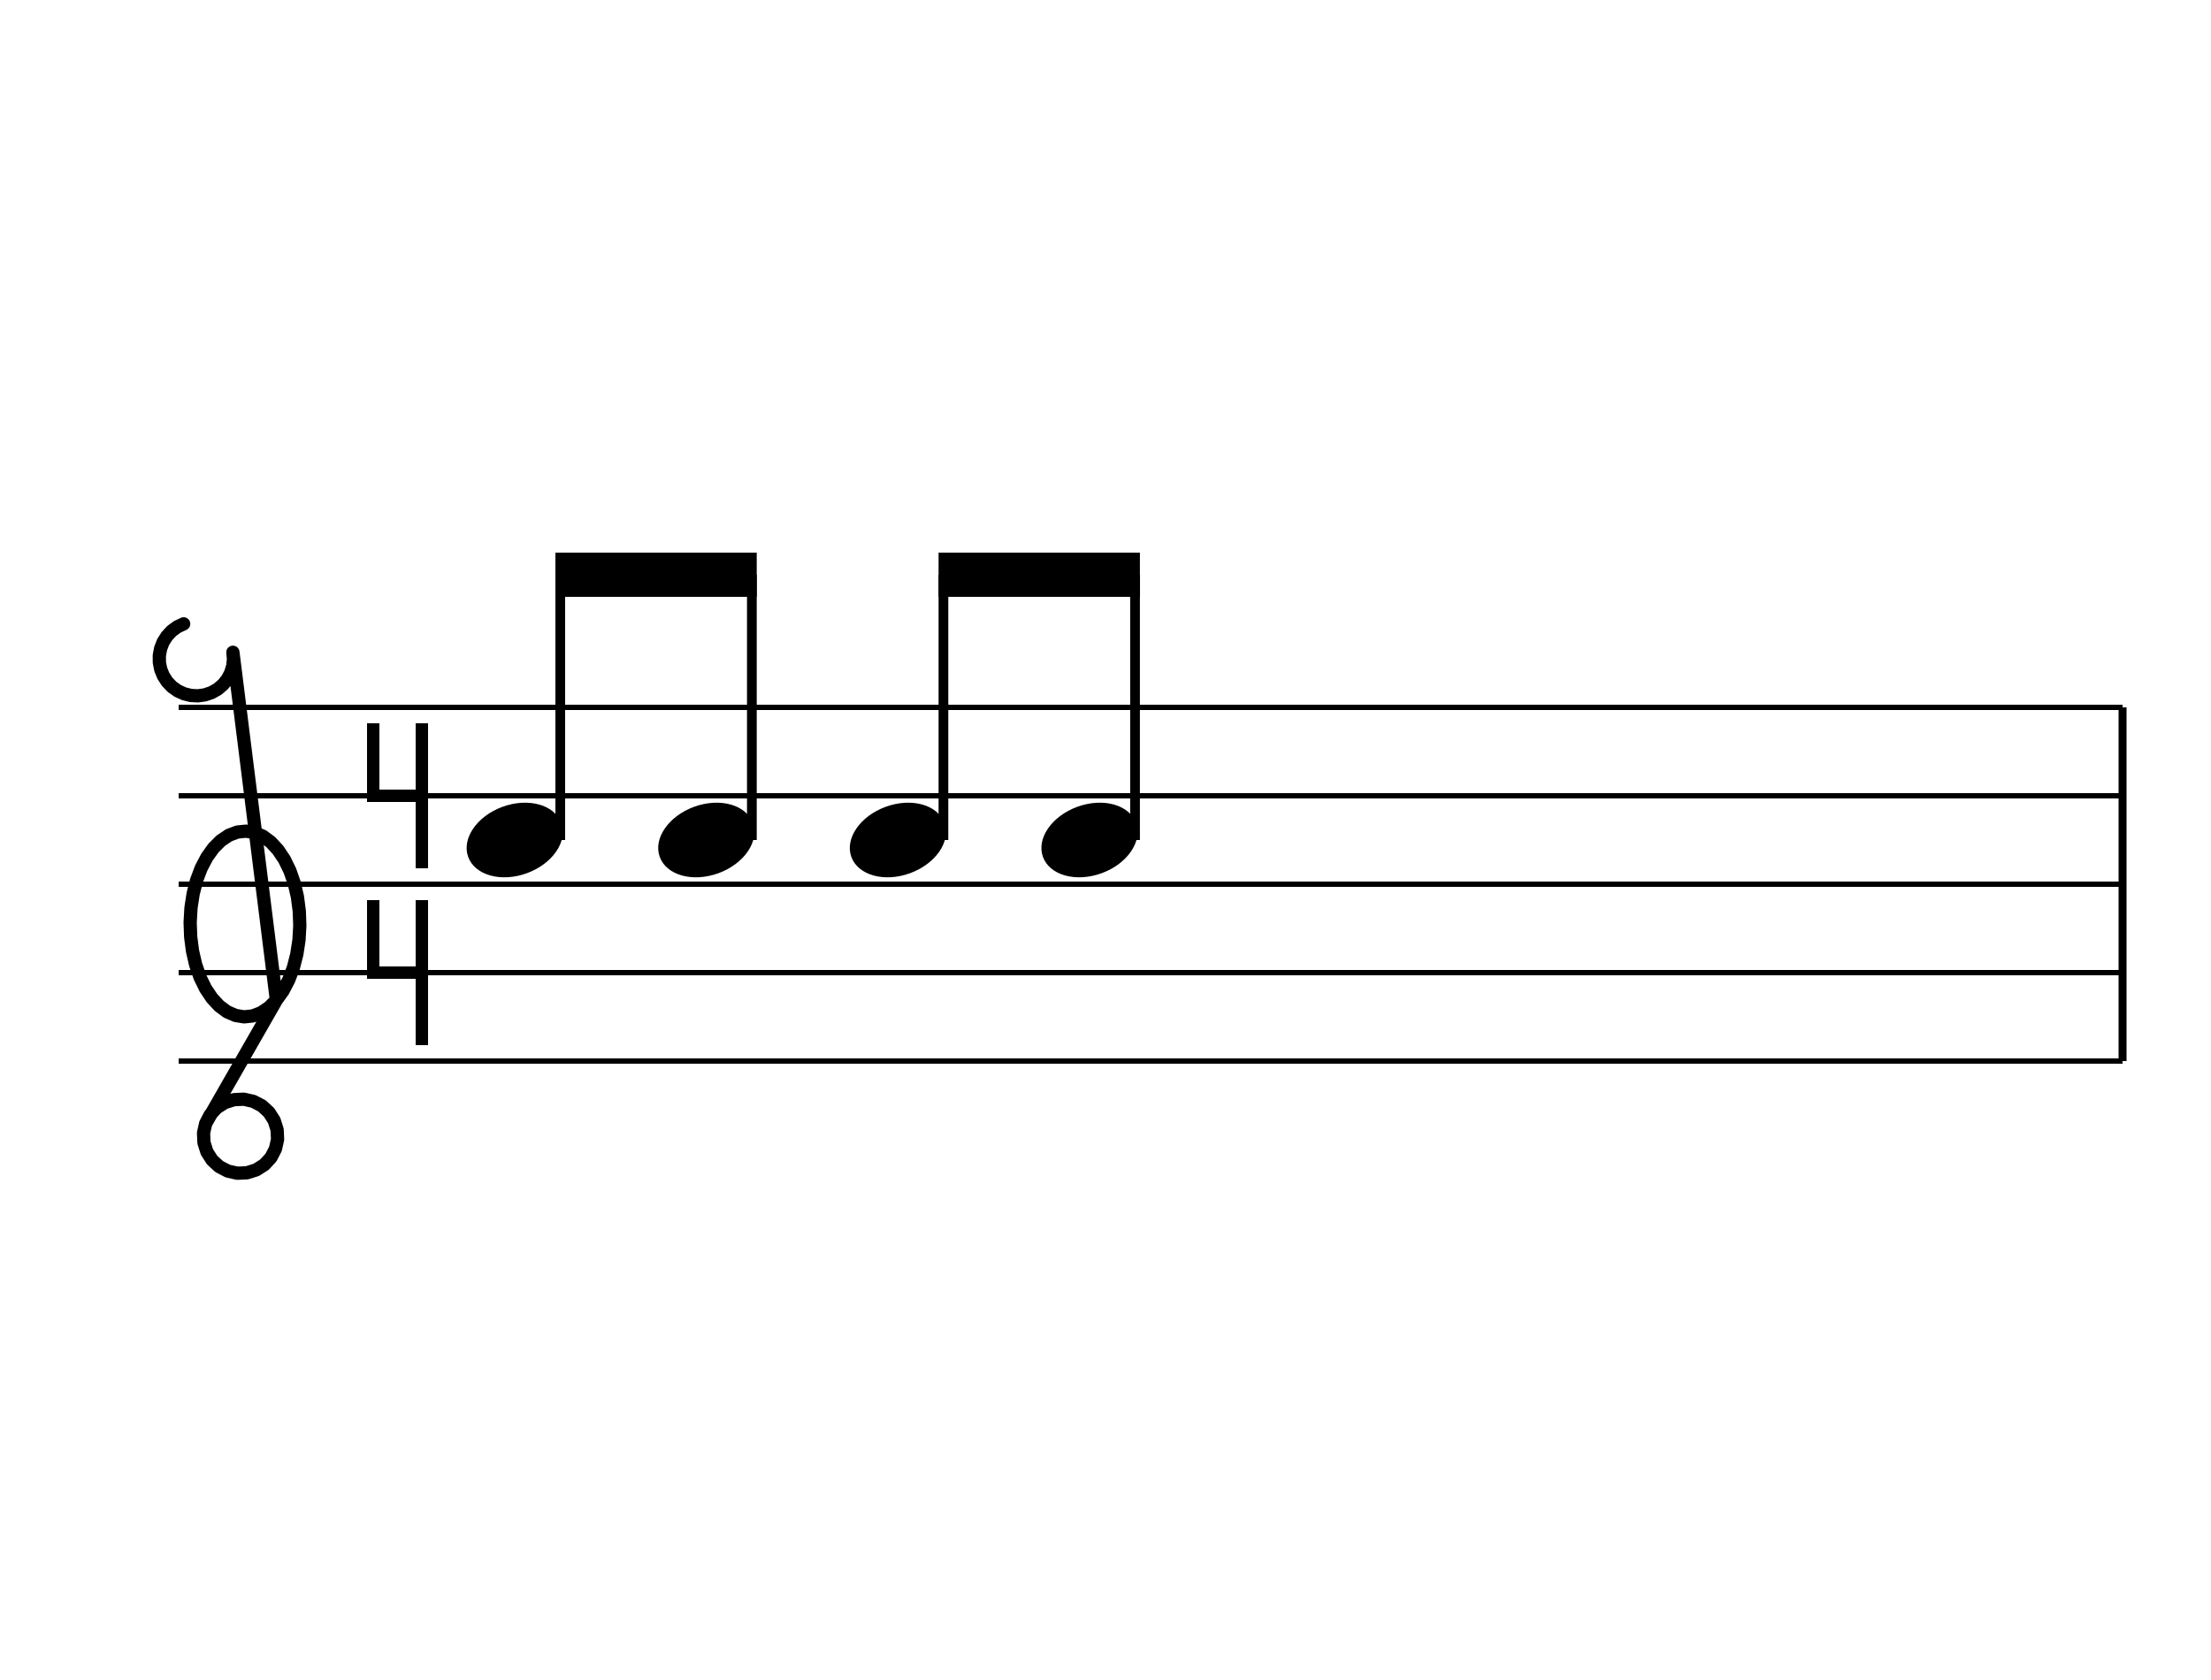
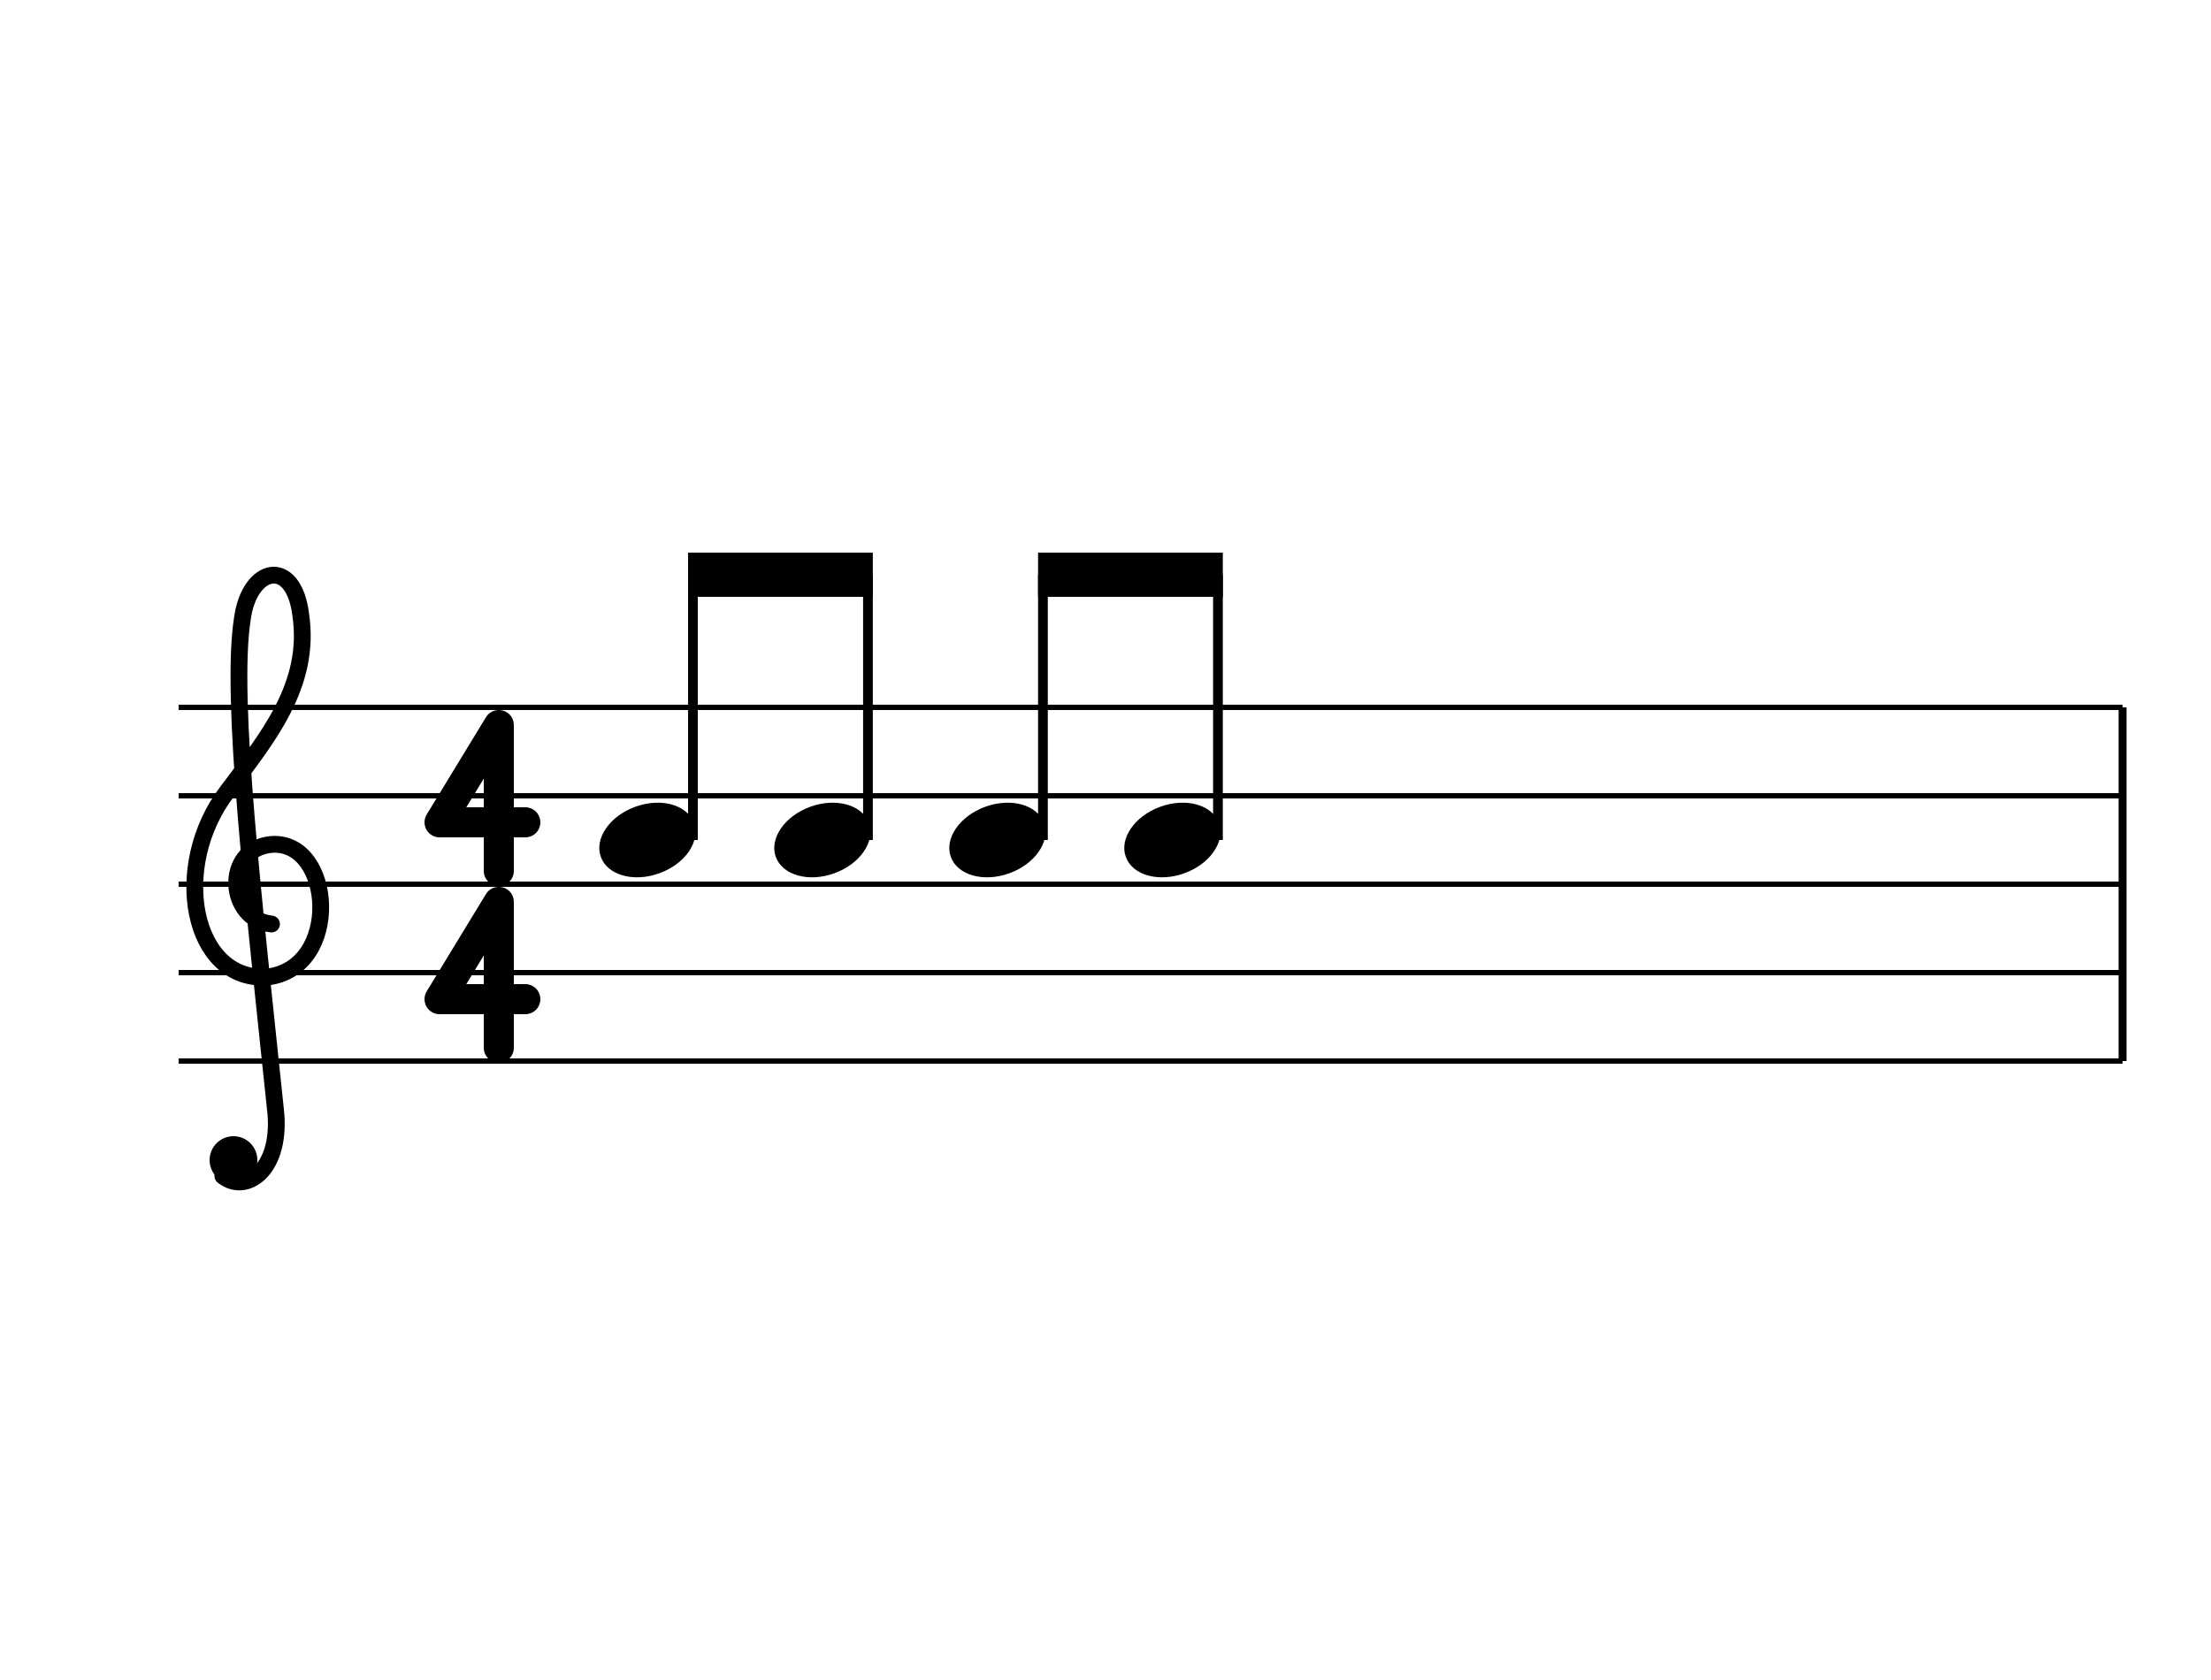
<svg xmlns="http://www.w3.org/2000/svg" width="500.00" height="380.00" viewBox="0 0 500.00 380.00" role="img">
  <g class="acorde-score">
    <g class="acorde-staff">
      <line class="acorde-staff-line" x1="40.40" y1="240.00" x2="480.00" y2="240.00" stroke="black" stroke-width="1.20" />
      <line class="acorde-staff-line" x1="40.40" y1="220.00" x2="480.00" y2="220.00" stroke="black" stroke-width="1.20" />
      <line class="acorde-staff-line" x1="40.40" y1="200.00" x2="480.00" y2="200.00" stroke="black" stroke-width="1.20" />
      <line class="acorde-staff-line" x1="40.40" y1="180.00" x2="480.00" y2="180.00" stroke="black" stroke-width="1.20" />
      <line class="acorde-staff-line" x1="40.40" y1="160.00" x2="480.00" y2="160.00" stroke="black" stroke-width="1.20" />
    </g>
-     <path class="acorde-clef acorde-clef-treble" d="M 46.51,254.13 L 47.52,252.18 L 49.00,250.57 L 50.85,249.39 L 52.94,248.73 L 55.13,248.63 L 57.27,249.11 L 59.22,250.12 L 60.83,251.60 L 62.01,253.45 L 62.67,255.54 L 62.77,257.73 L 62.29,259.87 L 61.28,261.82 L 59.80,263.43 L 57.95,264.61 L 55.86,265.27 L 53.67,265.37 L 51.53,264.89 L 49.58,263.88 L 47.97,262.40 L 46.79,260.55 L 46.13,258.46 L 46.03,256.27 L 46.51,254.13 L 62.51,226.20 L 64.01,224.11 L 65.30,221.64 L 66.35,218.86 L 67.12,215.84 L 67.61,212.65 L 67.80,209.37 L 67.68,206.08 L 67.26,202.86 L 66.55,199.79 L 65.56,196.95 L 64.32,194.41 L 62.86,192.23 L 61.22,190.46 L 59.44,189.14 L 57.55,188.32 L 55.62,188.00 L 53.67,188.20 L 51.77,188.92 L 49.96,190.13 L 48.29,191.80 L 46.79,193.89 L 45.50,196.36 L 44.45,199.14 L 43.68,202.16 L 43.19,205.35 L 43.00,208.63 L 43.12,211.92 L 43.54,215.14 L 44.25,218.21 L 45.24,221.05 L 46.48,223.59 L 47.94,225.77 L 49.58,227.54 L 51.36,228.86 L 53.25,229.68 L 55.18,230.00 L 57.13,229.80 L 59.03,229.08 L 60.84,227.87 L 62.51,226.20 L 52.67,147.54 L 52.80,149.12 L 52.63,150.70 L 52.16,152.21 L 51.42,153.62 L 50.43,154.85 L 49.22,155.88 L 47.84,156.66 L 46.34,157.17 L 44.77,157.39 L 43.18,157.31 L 41.64,156.93 L 40.20,156.27 L 38.91,155.36 L 37.81,154.21 L 36.95,152.88 L 36.35,151.41 L 36.04,149.85 L 36.03,148.27 L 36.32,146.71 L 36.89,145.23 L 37.74,143.89 L 38.82,142.72 L 40.09,141.79 L 41.53,141.11" fill="none" stroke="black" stroke-width="3.00" stroke-linecap="round" stroke-linejoin="round" />
+     <g class="acorde-clef acorde-clef-treble">
+       <path class="acorde-clef acorde-clef-treble" d="M 61.40,209.00 C 51.40,208.00 50.40,192.00 61.40,191.00 75.40,190.00 77.40,219.00 60.40,221.00 43.40,222.00 38.40,196.00 51.40,179.00 60.40,167.00 70.40,155.00 68.00,139.00 66.40,126.00 56.40,128.00 54.80,140.00 52.00,158.00 57.40,204.00 62.40,252.00 63.40,265.00 55.40,270.00 50.40,266.00" fill="none" stroke="black" stroke-width="3.80" stroke-linecap="round" stroke-linejoin="round" />
+       <circle cx="52.80" cy="262.40" r="5.40" fill="black" />
+     </g>
    <g class="acorde-time-sig">
-       <line x1="95.40" y1="165.00" x2="95.40" y2="180.00" stroke="black" stroke-width="2.80" stroke-linecap="square" />
-       <line x1="95.40" y1="180.00" x2="95.40" y2="195.00" stroke="black" stroke-width="2.80" stroke-linecap="square" />
-       <line x1="84.40" y1="165.00" x2="84.40" y2="180.00" stroke="black" stroke-width="2.80" stroke-linecap="square" />
-       <line x1="84.40" y1="180.00" x2="95.40" y2="180.00" stroke="black" stroke-width="2.80" stroke-linecap="square" />
-       <line x1="95.40" y1="205.00" x2="95.40" y2="220.00" stroke="black" stroke-width="2.80" stroke-linecap="square" />
-       <line x1="95.40" y1="220.00" x2="95.40" y2="235.00" stroke="black" stroke-width="2.80" stroke-linecap="square" />
-       <line x1="84.40" y1="205.00" x2="84.40" y2="220.00" stroke="black" stroke-width="2.80" stroke-linecap="square" />
-       <line x1="84.40" y1="220.00" x2="95.40" y2="220.00" stroke="black" stroke-width="2.80" stroke-linecap="square" />
+       <path class="acorde-digit" d="M 112.80,197.00 L 112.80,164.00 99.40,186.00 118.80,186.00" fill="none" stroke="black" stroke-width="6.80" stroke-linecap="round" stroke-linejoin="round" />
+       <path class="acorde-digit" d="M 112.80,237.00 L 112.80,204.00 99.40,226.00 118.80,226.00" fill="none" stroke="black" stroke-width="6.80" stroke-linecap="round" stroke-linejoin="round" />
    </g>
    <g class="acorde-measure">
      <g class="acorde-note">
-         <ellipse class="acorde-notehead" cx="116.40" cy="190.00" rx="11.20" ry="8.00" transform="rotate(-20 116.40 190.00)" fill="black" />
-         <line class="acorde-stem" x1="126.70" y1="190.00" x2="126.70" y2="130.00" stroke="black" stroke-width="2.20" />
+         <ellipse class="acorde-notehead" cx="146.40" cy="190.00" rx="11.20" ry="8.00" transform="rotate(-20 146.40 190.00)" fill="black" />
+         <line class="acorde-stem" x1="156.70" y1="190.00" x2="156.70" y2="130.00" stroke="black" stroke-width="2.20" />
      </g>
      <g class="acorde-note">
-         <ellipse class="acorde-notehead" cx="159.72" cy="190.00" rx="11.20" ry="8.00" transform="rotate(-20 159.72 190.00)" fill="black" />
-         <line class="acorde-stem" x1="170.03" y1="190.00" x2="170.03" y2="130.00" stroke="black" stroke-width="2.20" />
+         <ellipse class="acorde-notehead" cx="185.97" cy="190.00" rx="11.20" ry="8.00" transform="rotate(-20 185.97 190.00)" fill="black" />
+         <line class="acorde-stem" x1="196.28" y1="190.00" x2="196.28" y2="130.00" stroke="black" stroke-width="2.20" />
      </g>
      <g class="acorde-note">
-         <ellipse class="acorde-notehead" cx="203.05" cy="190.00" rx="11.20" ry="8.00" transform="rotate(-20 203.05 190.00)" fill="black" />
-         <line class="acorde-stem" x1="213.35" y1="190.00" x2="213.35" y2="130.00" stroke="black" stroke-width="2.20" />
+         <ellipse class="acorde-notehead" cx="225.55" cy="190.00" rx="11.20" ry="8.00" transform="rotate(-20 225.55 190.00)" fill="black" />
+         <line class="acorde-stem" x1="235.85" y1="190.00" x2="235.85" y2="130.00" stroke="black" stroke-width="2.20" />
      </g>
      <g class="acorde-note">
-         <ellipse class="acorde-notehead" cx="246.38" cy="190.00" rx="11.20" ry="8.00" transform="rotate(-20 246.38 190.00)" fill="black" />
-         <line class="acorde-stem" x1="256.68" y1="190.00" x2="256.68" y2="130.00" stroke="black" stroke-width="2.20" />
+         <ellipse class="acorde-notehead" cx="265.12" cy="190.00" rx="11.20" ry="8.00" transform="rotate(-20 265.12 190.00)" fill="black" />
+         <line class="acorde-stem" x1="275.43" y1="190.00" x2="275.43" y2="130.00" stroke="black" stroke-width="2.20" />
      </g>
-       <polygon class="acorde-beam" points="125.60,125.00 171.13,125.00 171.13,135.00 125.60,135.00" fill="black" />
-       <polygon class="acorde-beam" points="212.25,125.00 257.78,125.00 257.78,135.00 212.25,135.00" fill="black" />
+       <polygon class="acorde-beam" points="155.60,125.00 197.38,125.00 197.38,135.00 155.60,135.00" fill="black" />
+       <polygon class="acorde-beam" points="234.75,125.00 276.53,125.00 276.53,135.00 234.75,135.00" fill="black" />
    </g>
    <line class="acorde-barline" x1="480.00" y1="160.00" x2="480.00" y2="240.00" stroke="black" stroke-width="1.80" />
  </g>
</svg>
